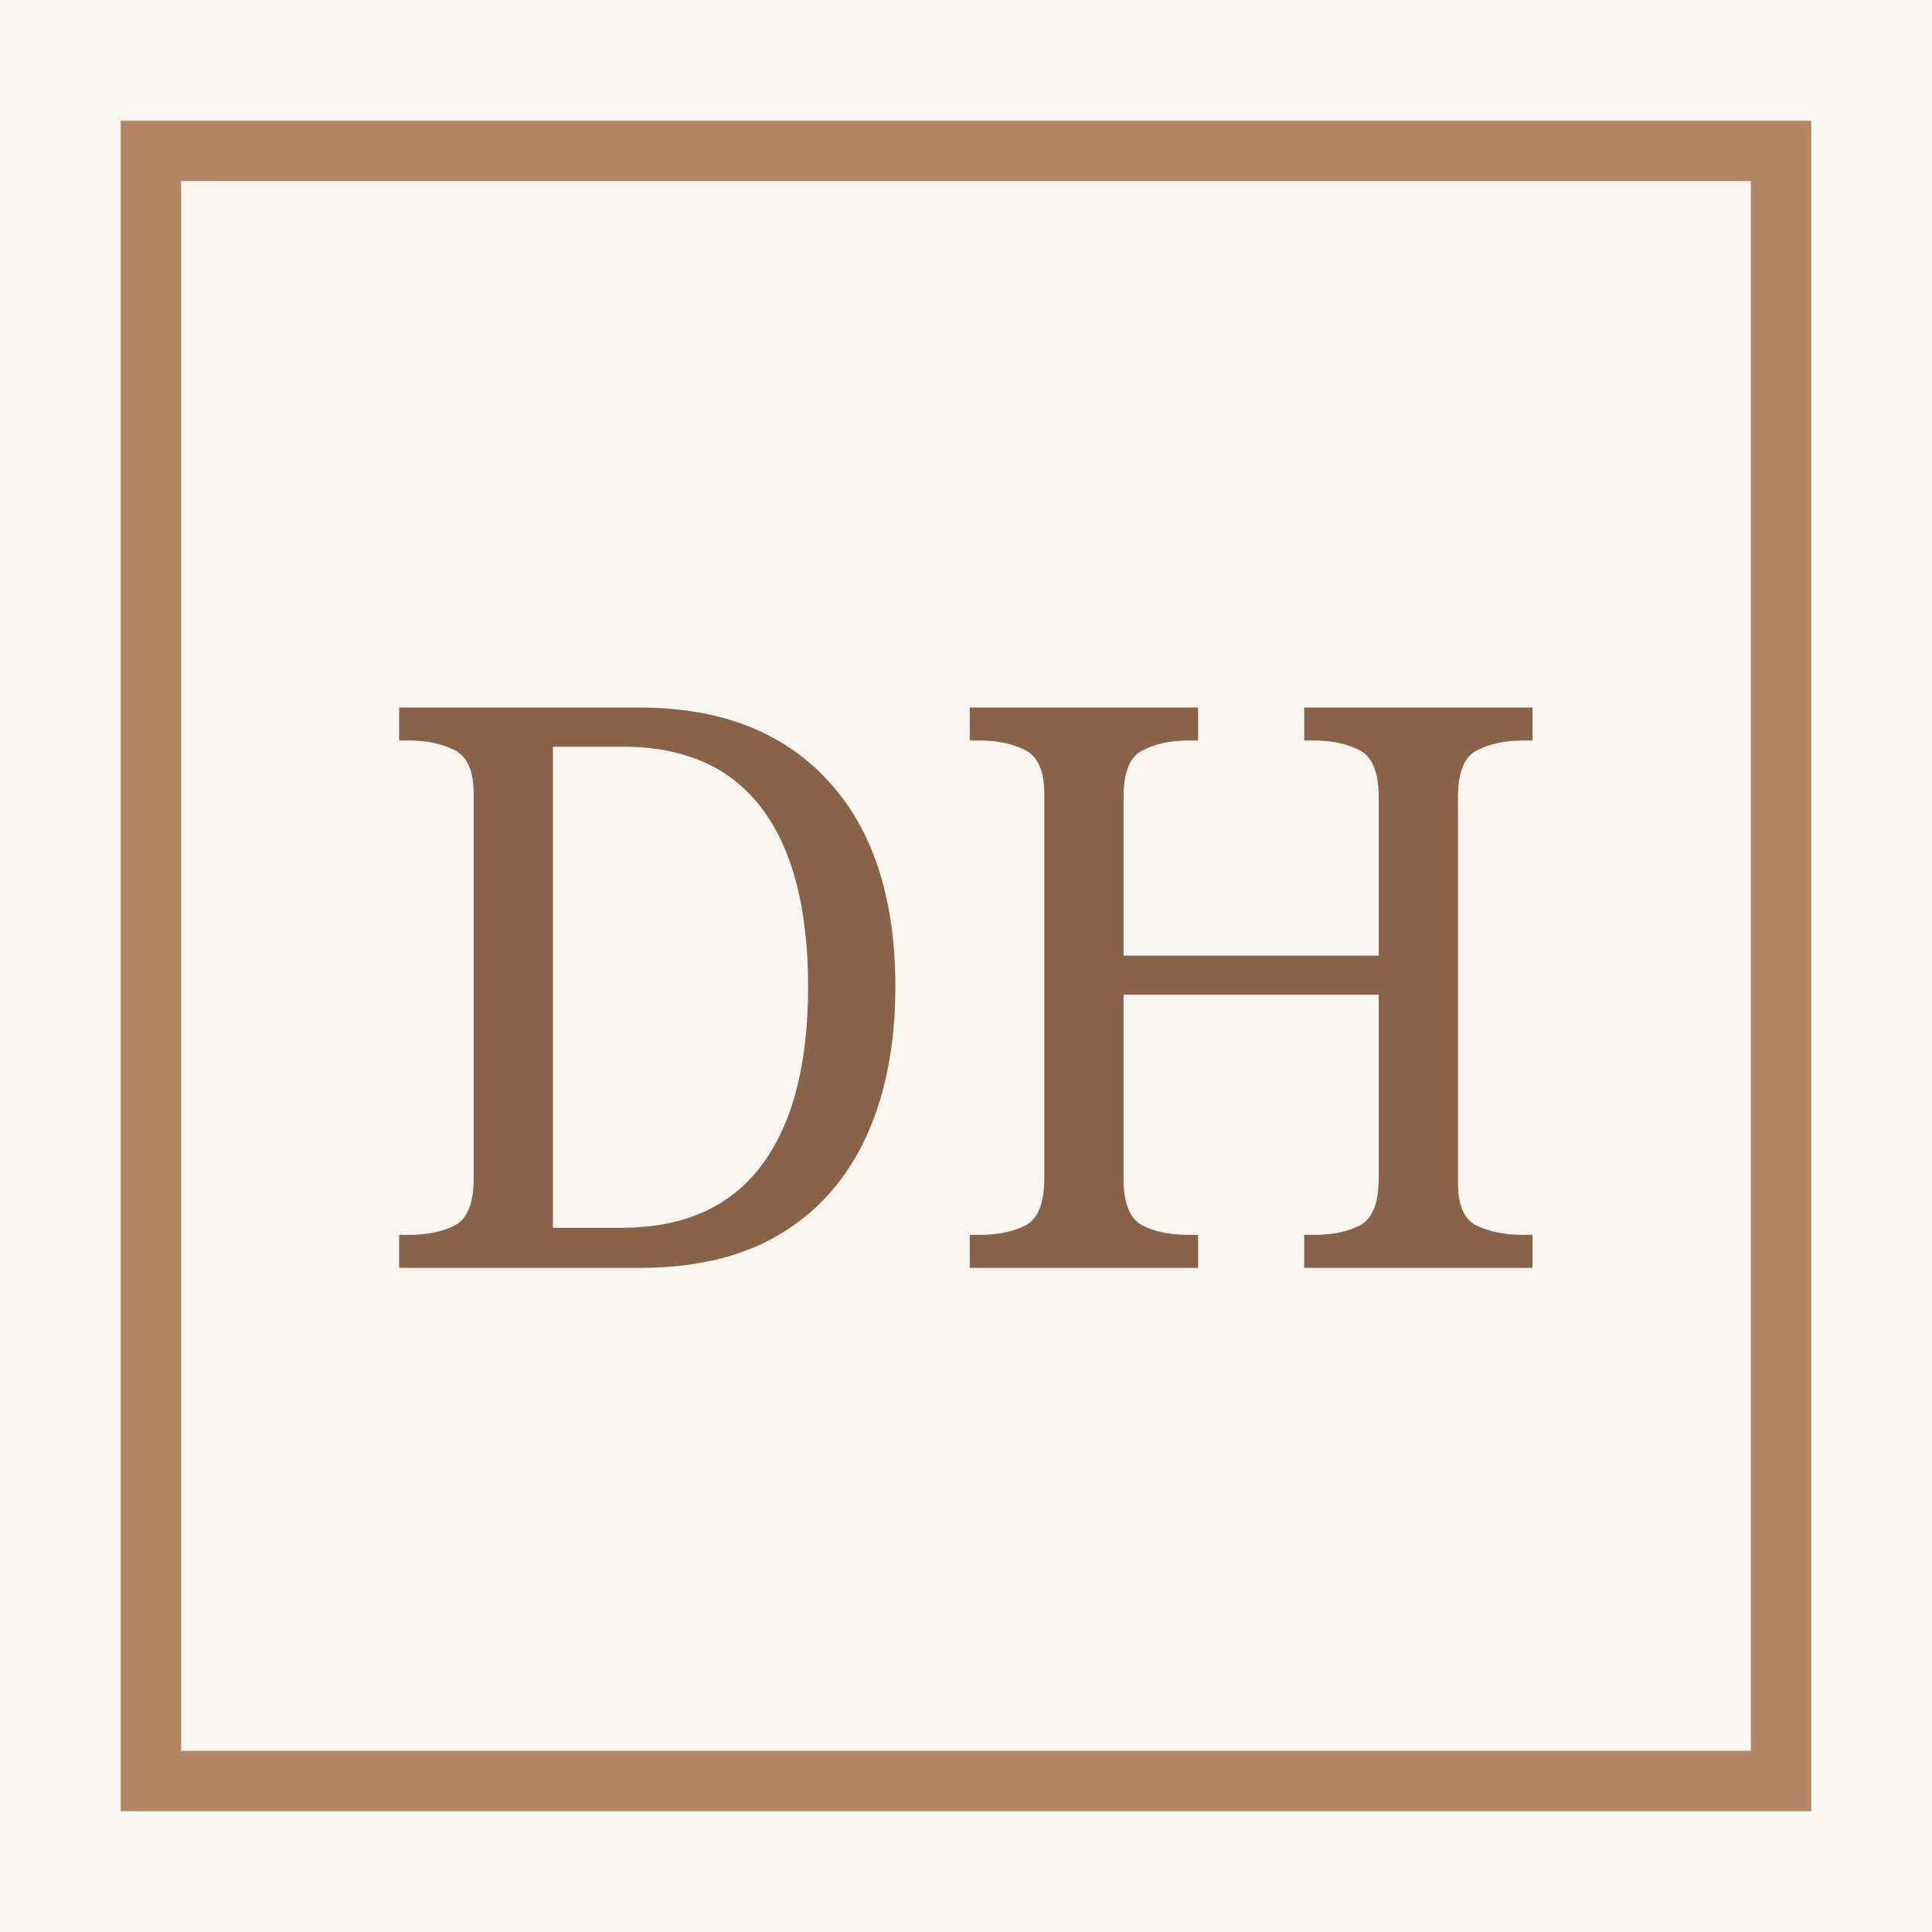
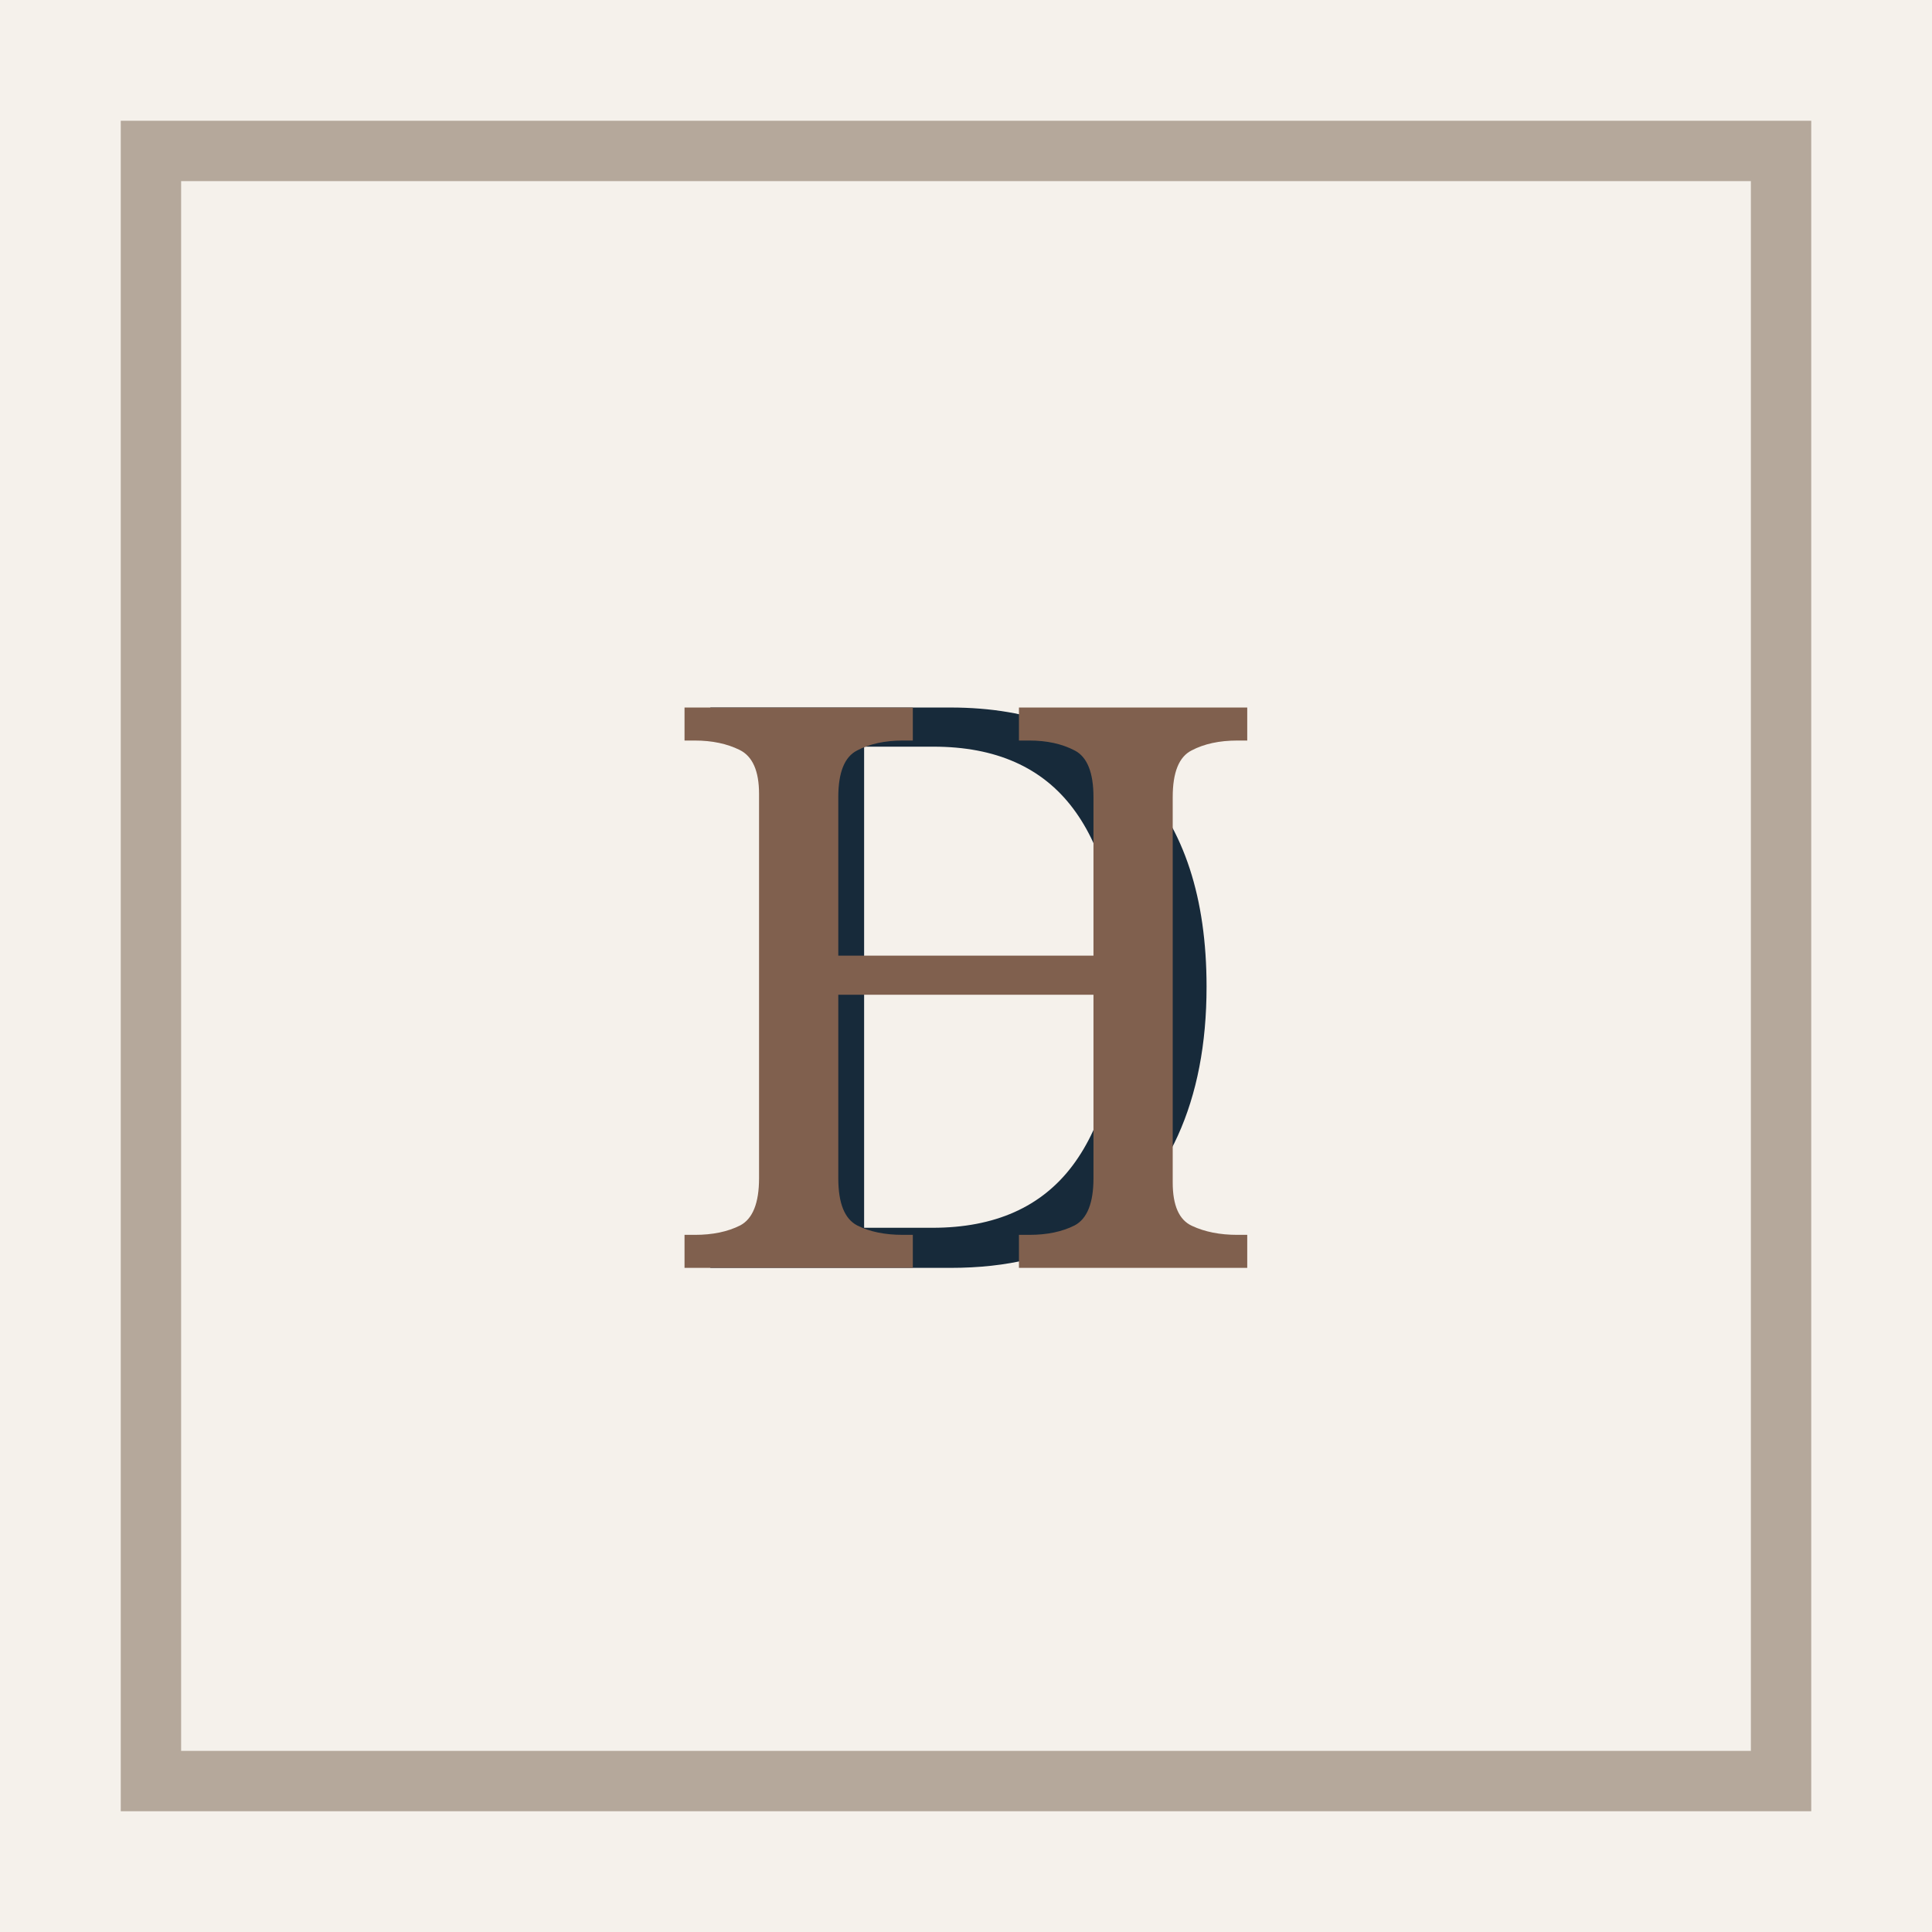
<svg xmlns="http://www.w3.org/2000/svg" viewBox="0 0 64 64">
-   <rect width="64" height="64" fill="#FAF7F2" />
-   <rect x="5" y="5" width="54" height="54" fill="none" stroke="#B38766" stroke-width="2" />
-   <text x="32" y="42" font-family="Georgia,serif" font-size="26" fill="#8A6247" text-anchor="middle">DH</text>
+   <rect width="64" height="64" fill="#F5F1EB" />
+   <rect x="5" y="5" width="54" height="54" fill="none" stroke="#B5A89B" stroke-width="2" />
+   <text x="32" y="42" font-family="Georgia,serif" font-size="26" fill="#172A3A" text-anchor="middle">D</text>
+   <text x="32" y="42" font-family="Georgia,serif" font-size="26" fill="#80604E" text-anchor="middle">H</text>
</svg>
